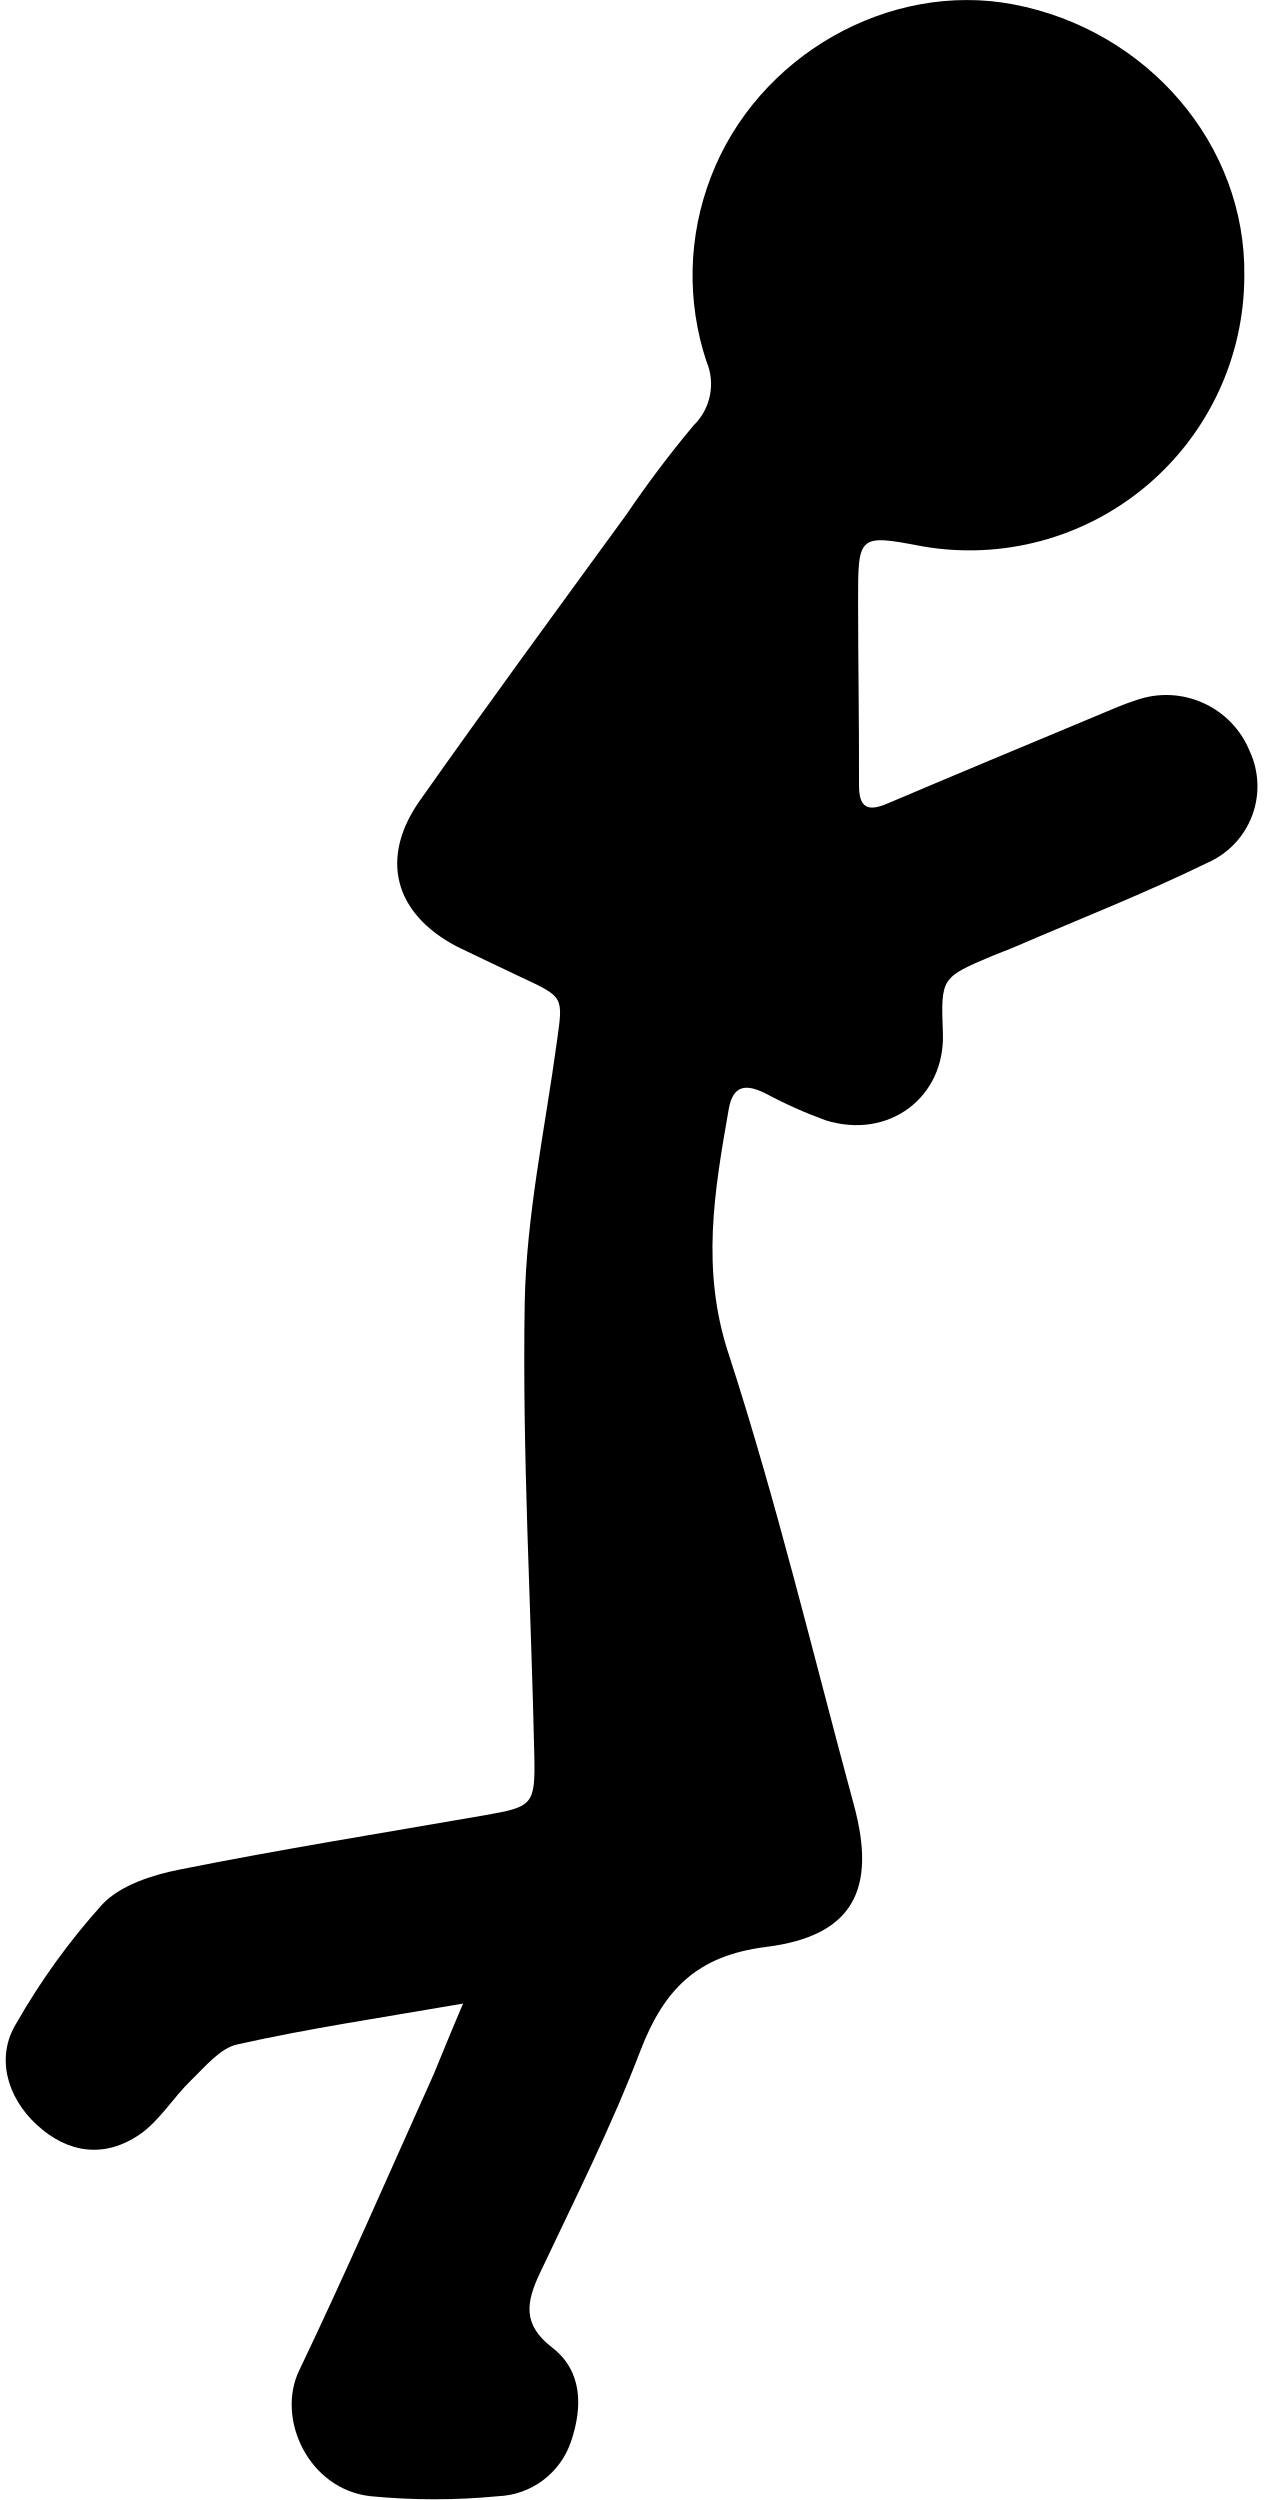
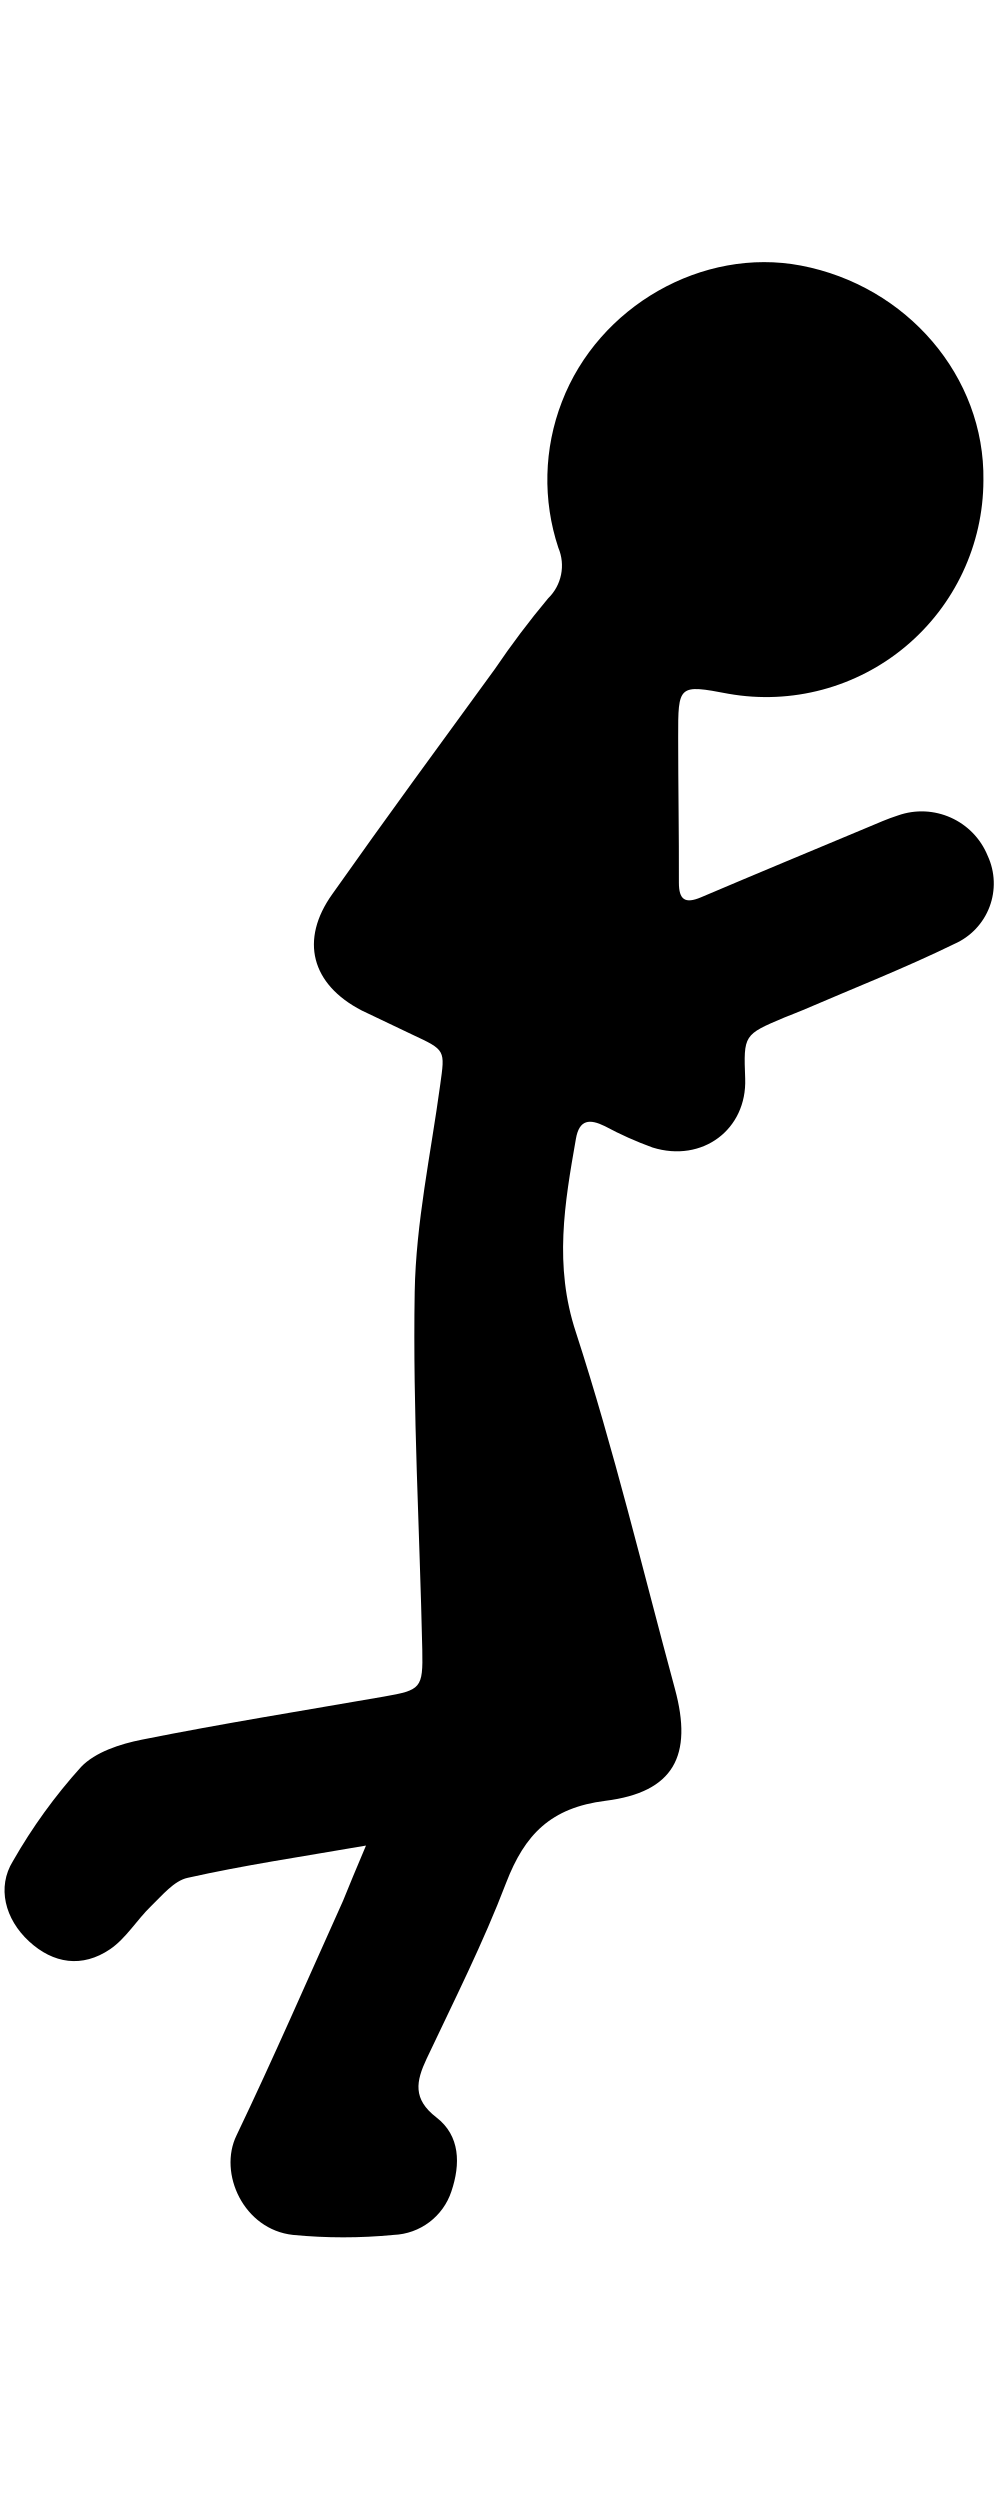
- <svg xmlns="http://www.w3.org/2000/svg" width="124px" height="245px" viewBox="0 0 124 245" version="1.1">
+ <svg xmlns="http://www.w3.org/2000/svg" width="20px" height="50px" viewBox="0 0 124 245" version="1.1">
  <g id="Page-1" stroke="none" stroke-width="1" fill="none" fill-rule="evenodd">
    <g id="3" transform="translate(-0.397132, 0)" fill="#000000" fill-rule="nonzero">
-       <path d="M45.78,196.35 C37.69,197.75 30.63,198.79 23.67,200.35 C21.98,200.71 20.52,202.52 19.13,203.86 C17.36,205.57 16.02,207.86 14.05,209.2 C10.59,211.55 7,211 4,208.23 C1,205.46 3.55271368e-15,201.51 2,198.28 C4.385,194.097 7.215,190.185 10.44,186.61 C12.21,184.75 15.31,183.75 17.98,183.22 C27.98,181.22 37.98,179.62 47.98,177.88 C52.59,177.07 52.86,176.88 52.76,172.07 C52.44,157.28 51.57,142.48 51.82,127.69 C51.97,119.12 53.82,110.58 54.98,102.03 C55.58,97.7 55.68,97.73 51.54,95.8 C49.43,94.8 47.32,93.8 45.25,92.8 C38.99,89.56 37.54,84.05 41.61,78.36 C48.21,69 55,59.74 61.76,50.46 C63.812,47.432 66.015,44.508 68.36,41.7 C70.041,40.071 70.546,37.575 69.63,35.42 C67.672,29.522 67.828,23.126 70.07,17.33 C74.62,5.45 87.52,-1.89 99.71,0.43 C112.83,2.93 122.54,14.17 122.34,27.08 C122.319,35.027 118.789,42.558 112.695,47.659 C106.602,52.759 98.566,54.908 90.74,53.53 C84.51,52.34 84.48,52.43 84.49,58.95 C84.49,64.95 84.6,70.95 84.58,76.95 C84.58,79.07 85.34,79.6 87.31,78.77 C94.2,75.84 101.11,72.97 108.02,70.08 C109.24,69.57 110.47,69.02 111.73,68.62 C116.183,67.042 121.089,69.244 122.87,73.62 C123.794,75.615 123.876,77.899 123.097,79.955 C122.318,82.011 120.744,83.668 118.73,84.55 C112.59,87.55 106.24,90.04 99.98,92.74 C99.22,93.07 98.43,93.35 97.66,93.67 C92.6,95.81 92.6,95.81 92.8,101.25 C93.03,107.54 87.5,111.72 81.31,109.79 C79.275,109.051 77.296,108.166 75.39,107.14 C73.53,106.23 72.23,106.29 71.81,108.71 C70.41,116.71 69.07,124.42 71.81,132.71 C76.53,147.24 80.09,162.16 84.09,176.93 C86.33,185.2 83.97,189.74 75.47,190.8 C68.69,191.65 65.47,194.97 63.16,200.96 C60.32,208.41 56.71,215.56 53.3,222.78 C51.98,225.59 51.55,227.78 54.51,230.06 C57.47,232.34 57.51,235.85 56.37,239.23 C55.341,242.35 52.483,244.503 49.2,244.63 C45.053,245.03 40.877,245.03 36.73,244.63 C30.62,243.97 27.43,236.99 29.73,232.28 C34.32,222.68 38.56,212.92 42.93,203.21 C43.74,201.23 44.54,199.25 45.78,196.35 Z" id="Path" />
+       <path d="M45.78,196.35 C37.69,197.75 30.63,198.79 23.67,200.35 C21.98,200.71 20.52,202.52 19.13,203.86 C17.36,205.57 16.02,207.86 14.05,209.2 C10.59,211.55 7,211 4,208.23 C1,205.46 3.55271368e-15,201.51 2,198.28 C4.385,194.097 7.215,190.185 10.44,186.61 C12.21,184.75 15.31,183.75 17.98,183.22 C27.98,181.22 37.98,179.62 47.98,177.88 C52.59,177.07 52.86,176.88 52.76,172.07 C52.44,157.28 51.57,142.48 51.82,127.69 C51.97,119.12 53.82,110.58 54.98,102.03 C55.58,97.7 55.68,97.73 51.54,95.8 C49.43,94.8 47.32,93.8 45.25,92.8 C38.99,89.56 37.54,84.05 41.61,78.36 C48.21,69 55,59.74 61.76,50.46 C63.812,47.432 66.015,44.508 68.36,41.7 C70.041,40.071 70.546,37.575 69.63,35.42 C67.672,29.522 67.828,23.126 70.07,17.33 C74.62,5.45 87.52,-1.89 99.71,0.43 C112.83,2.93 122.54,14.17 122.34,27.08 C122.319,35.027 118.789,42.558 112.695,47.659 C106.602,52.759 98.566,54.908 90.74,53.53 C84.51,52.34 84.48,52.43 84.49,58.95 C84.49,64.95 84.6,70.95 84.58,76.95 C84.58,79.07 85.34,79.6 87.31,78.77 C94.2,75.84 101.11,72.97 108.02,70.08 C109.24,69.57 110.47,69.02 111.73,68.62 C116.183,67.042 121.089,69.244 122.87,73.62 C123.794,75.615 123.876,77.899 123.097,79.955 C122.318,82.011 120.744,83.668 118.73,84.55 C112.59,87.55 106.24,90.04 99.98,92.74 C99.22,93.07 98.43,93.35 97.66,93.67 C92.6,95.81 92.6,95.81 92.8,101.25 C93.03,107.54 87.5,111.72 81.31,109.79 C79.275,109.051 77.296,108.166 75.39,107.14 C73.53,106.23 72.23,106.29 71.81,108.71 C70.41,116.71 69.07,124.42 71.81,132.71 C76.53,147.24 80.09,162.16 84.09,176.93 C86.33,185.2 83.97,189.74 75.47,190.8 C68.69,191.65 65.47,194.97 63.16,200.96 C60.32,208.41 56.71,215.56 53.3,222.78 C51.98,225.59 51.55,227.78 54.51,230.06 C57.47,232.34 57.51,235.85 56.37,239.23 C55.341,242.35 52.483,244.503 49.2,244.63 C45.053,245.03 40.877,245.03 36.73,244.63 C30.62,243.97 27.43,236.99 29.73,232.28 C34.32,222.68 38.56,212.92 42.93,203.21 C43.74,201.23 44.54,199.25 45.78,196.35 Z" id="Path">
+ 			</path>
    </g>
  </g>
</svg>
